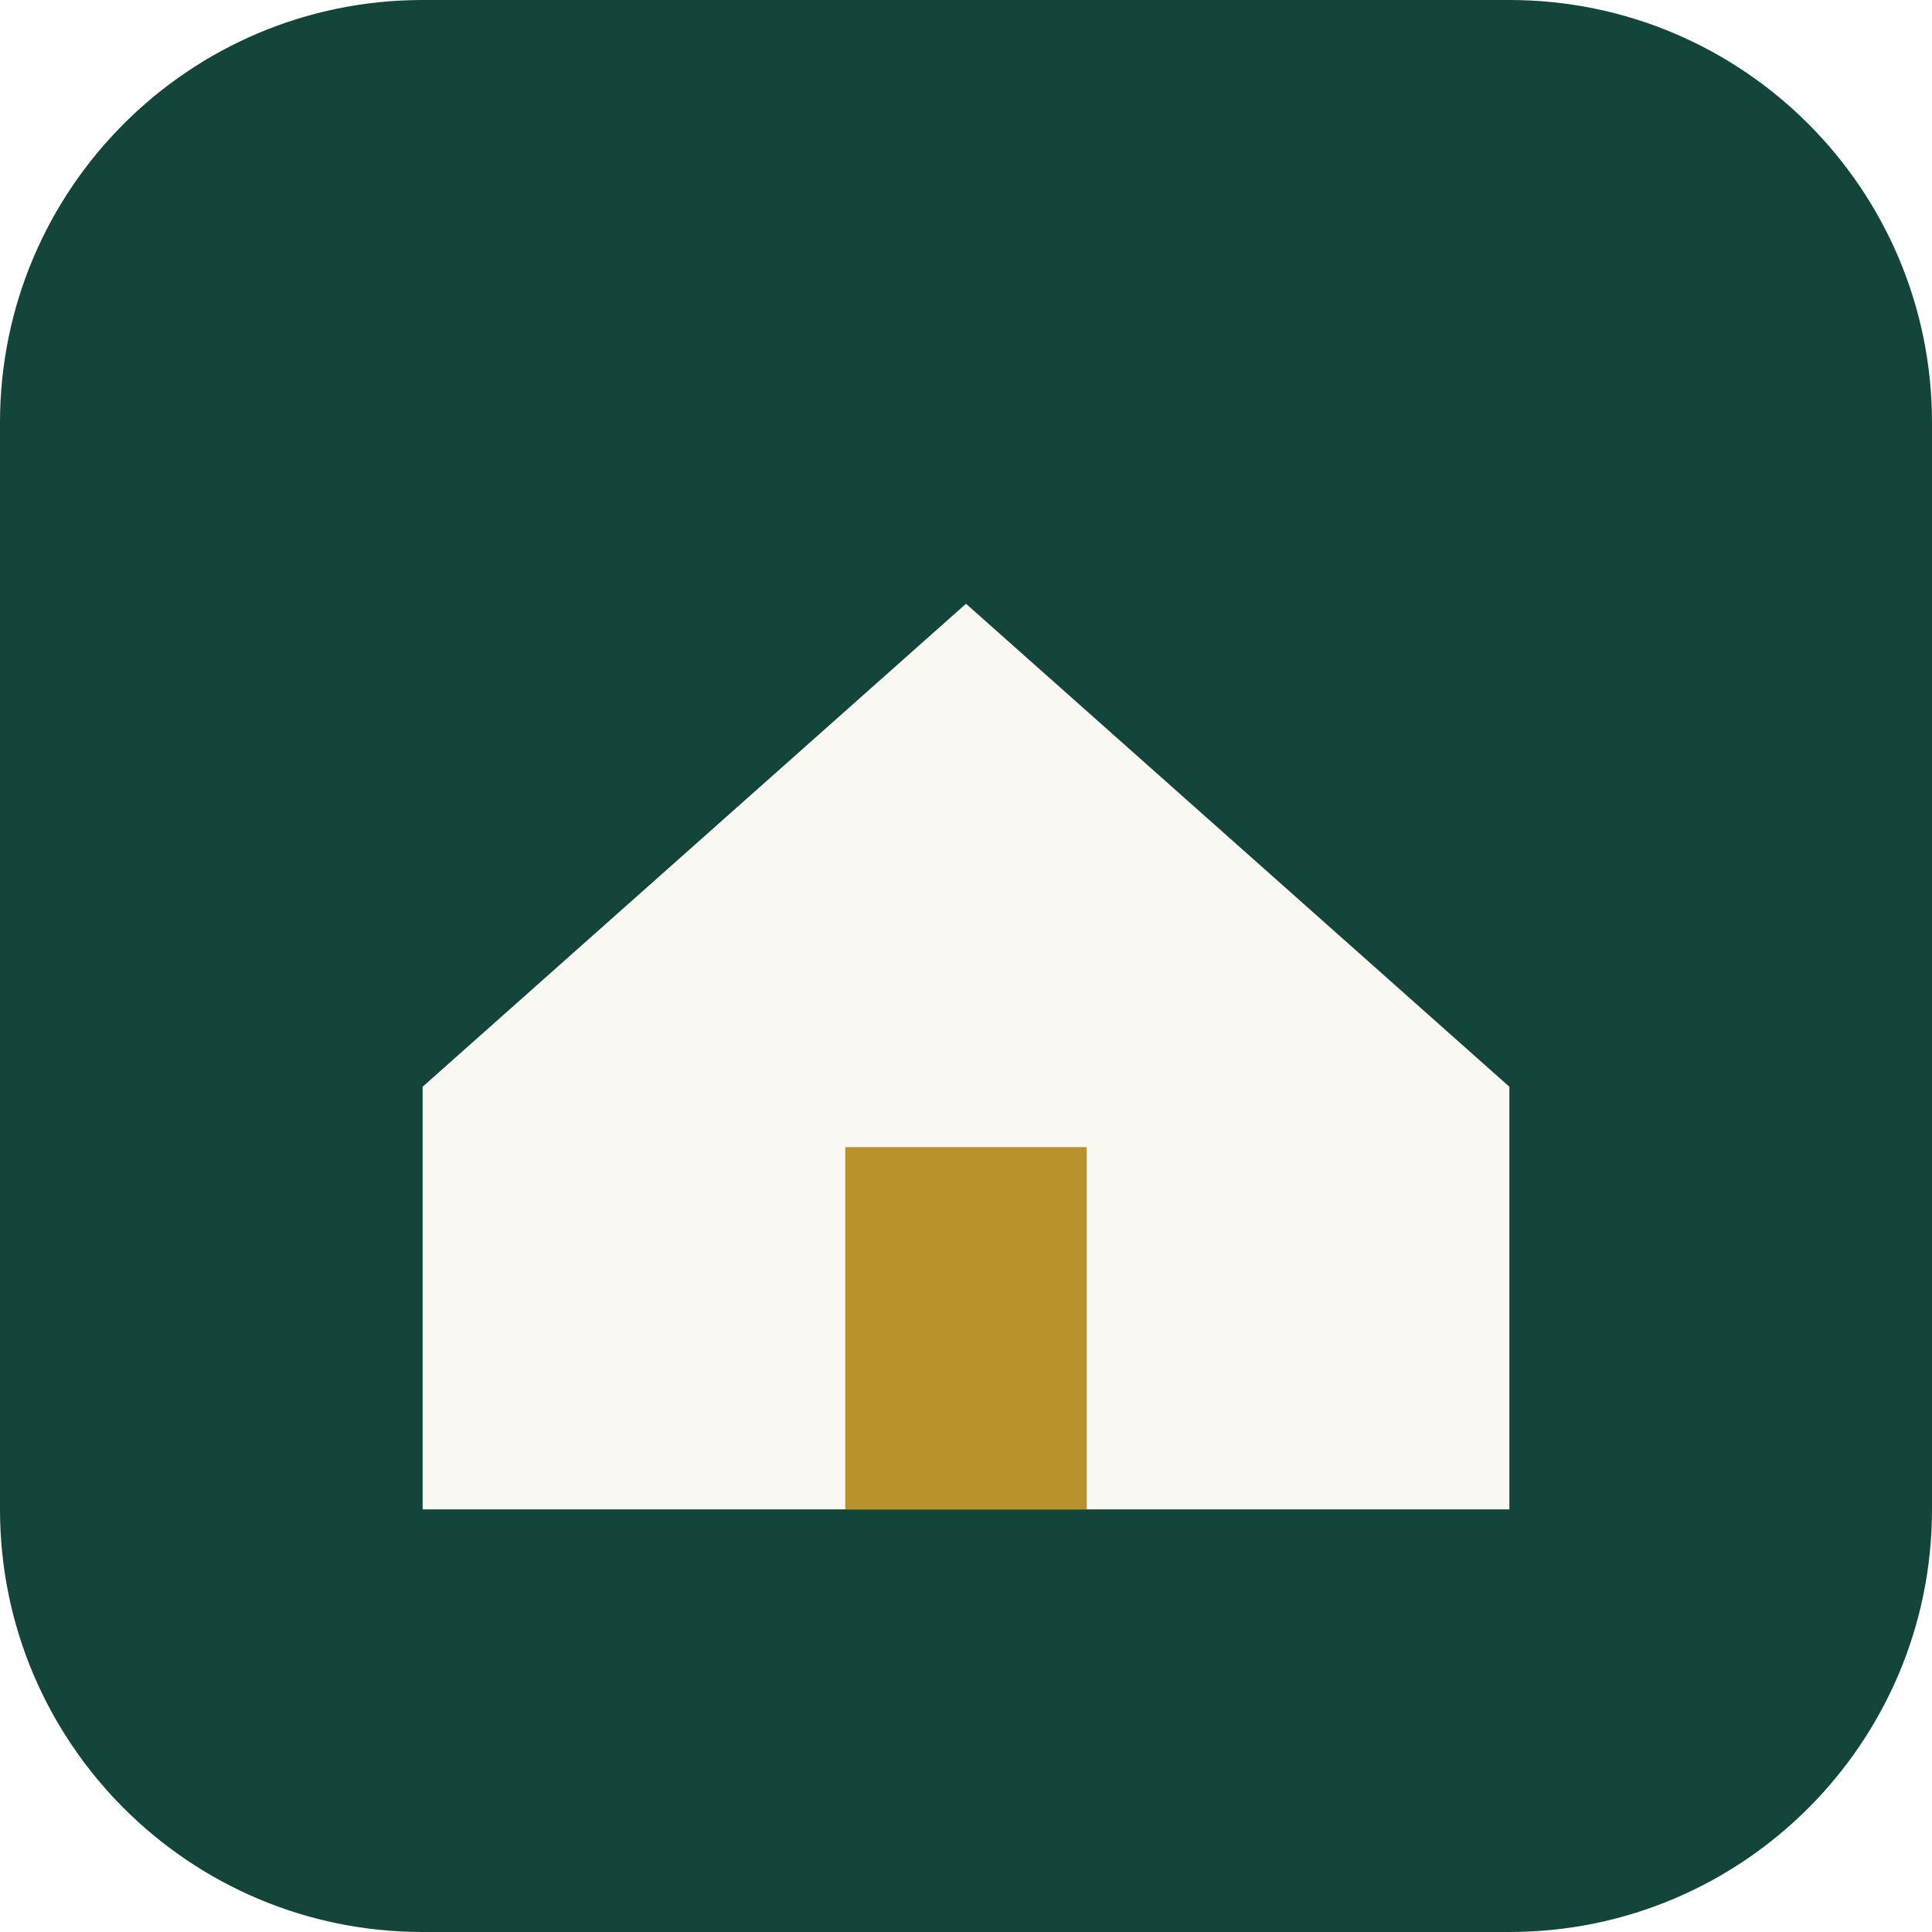
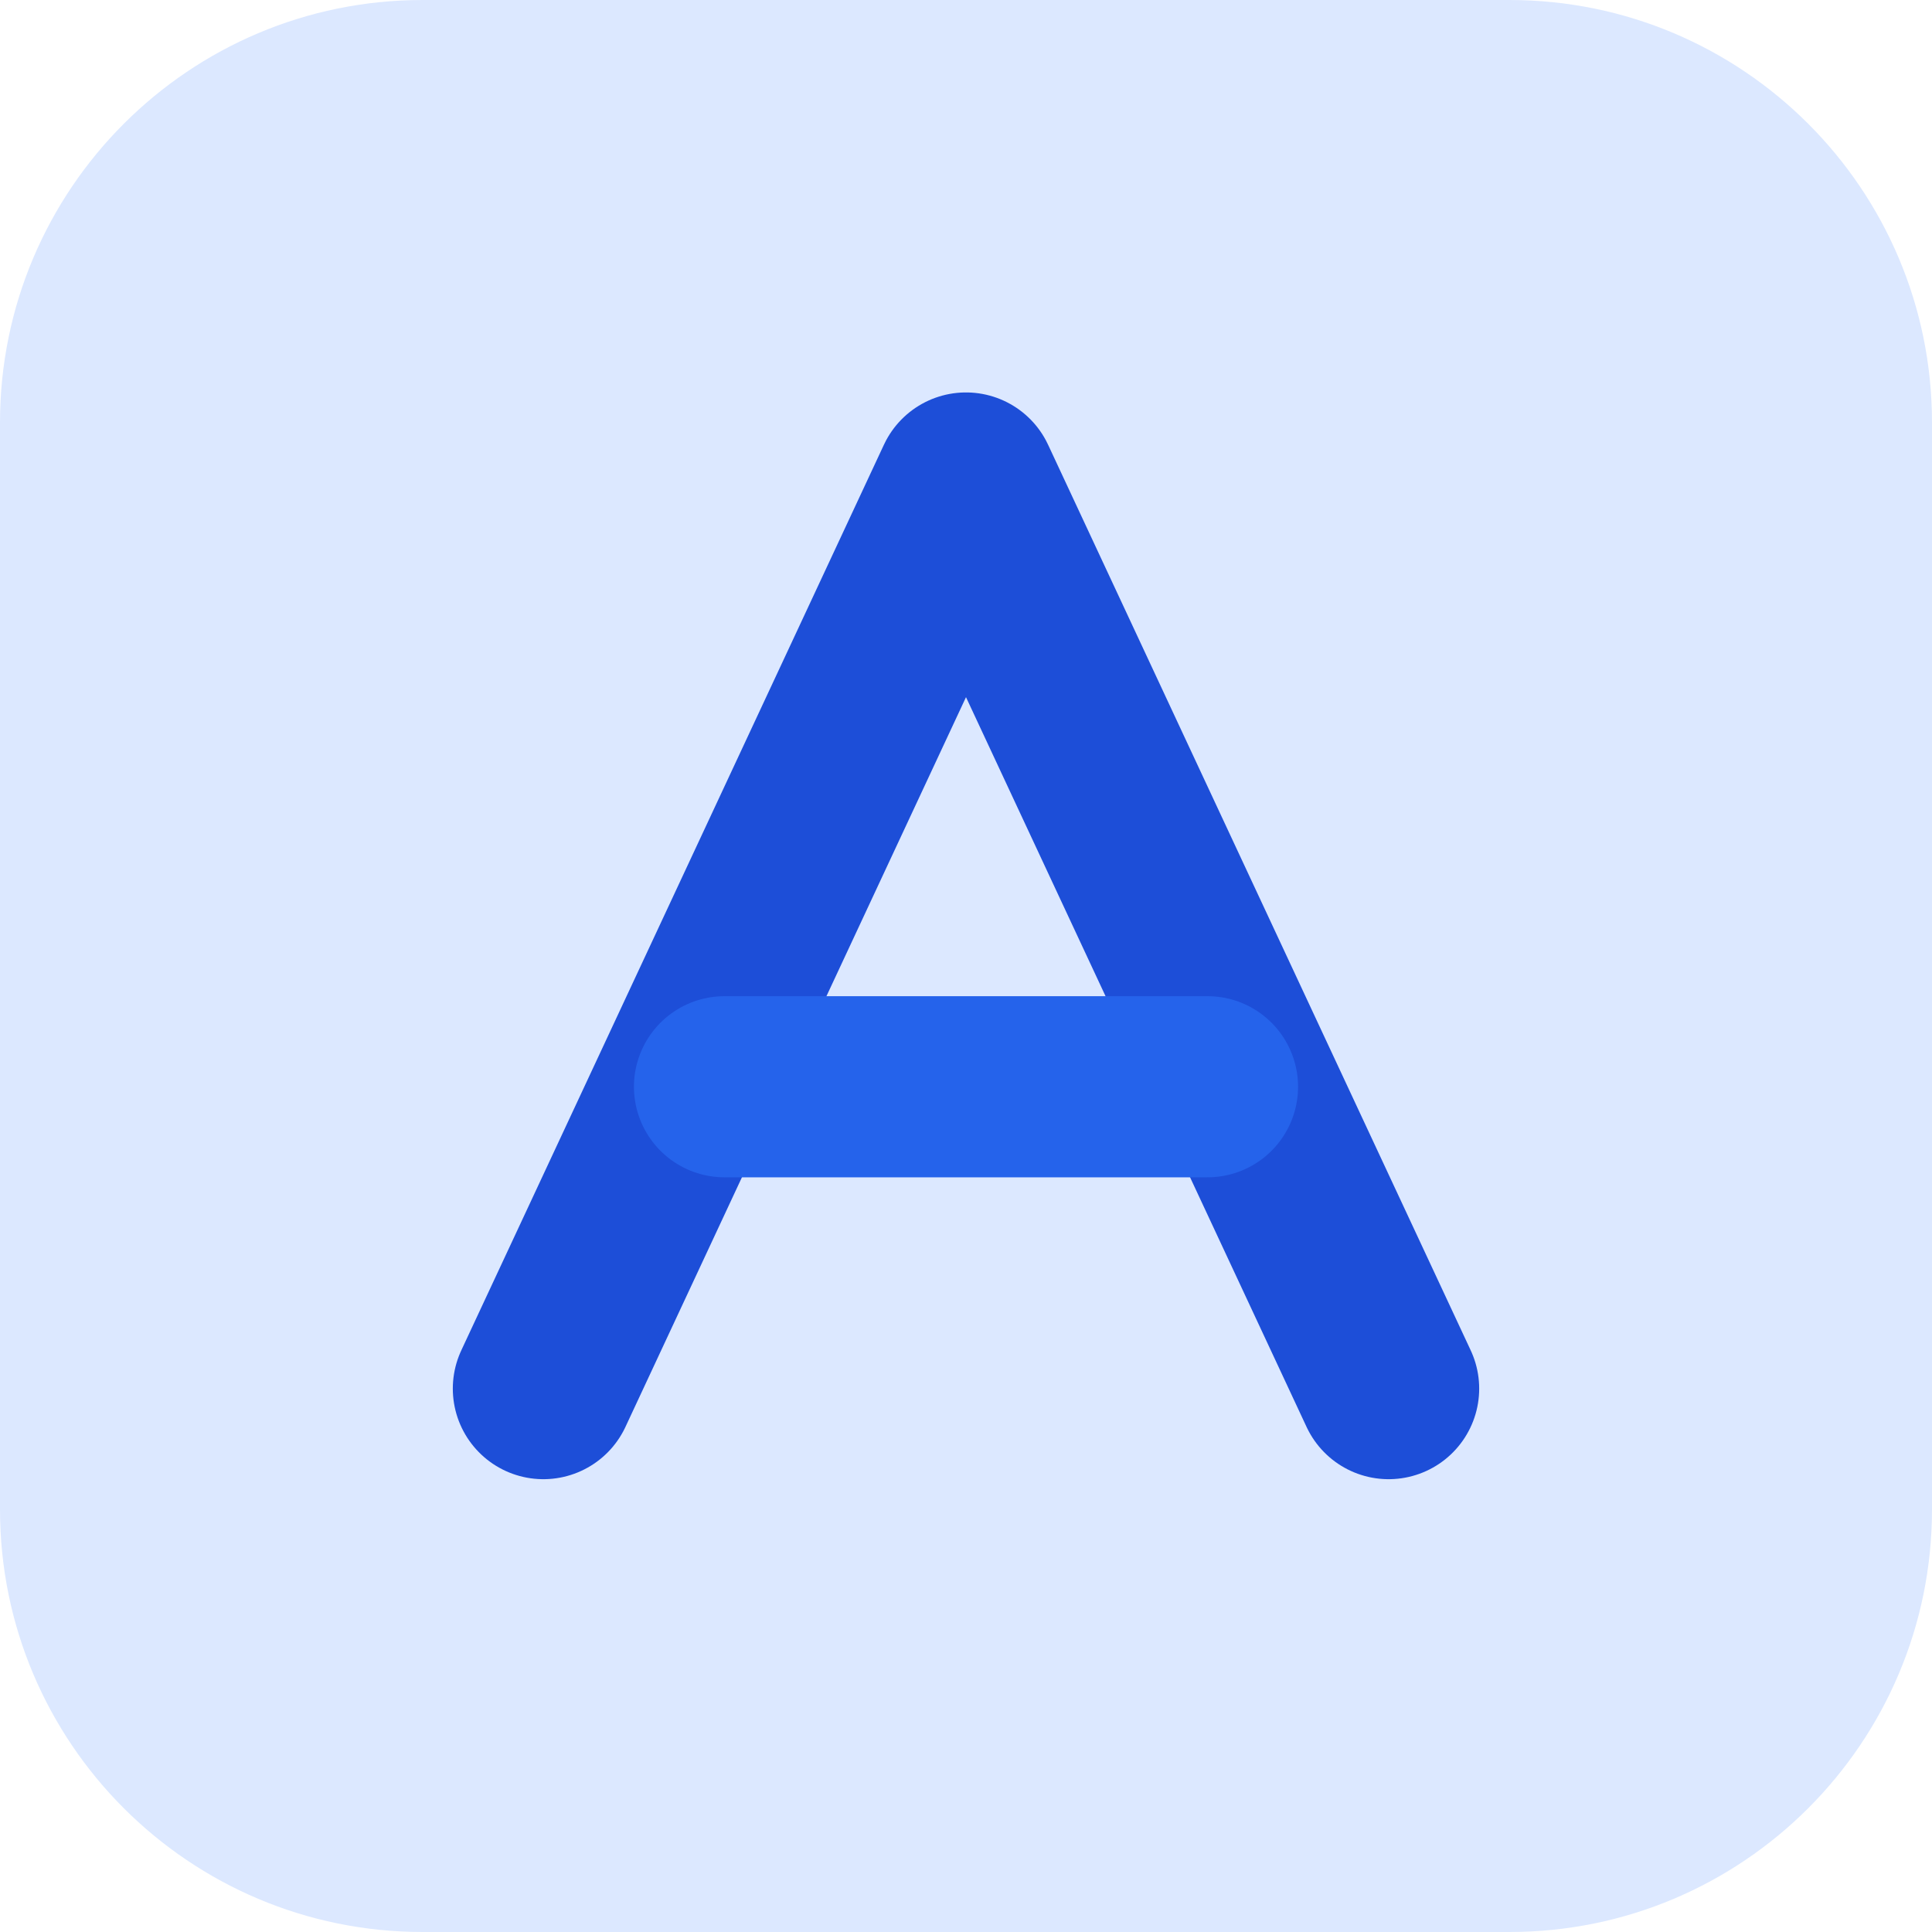
<svg xmlns="http://www.w3.org/2000/svg" viewBox="0 0 64 64">
-   <rect width="64" height="64" rx="14" fill="#14453A" />
-   <path d="M14 36l18-16 18 16v14H14z" fill="#FAF8F2" />
-   <rect x="28" y="38" width="8" height="12" fill="#B8922B" />
+   <rect width="64" height="64" rx="14" fill="#DCE8FF" />
+   <path d="M18 46L32 16l14 30" fill="none" stroke="#1D4ED8" stroke-width="6" stroke-linecap="round" stroke-linejoin="round" />
+   <path d="M24 36h16" stroke="#2563EB" stroke-width="6" stroke-linecap="round" />
</svg>
